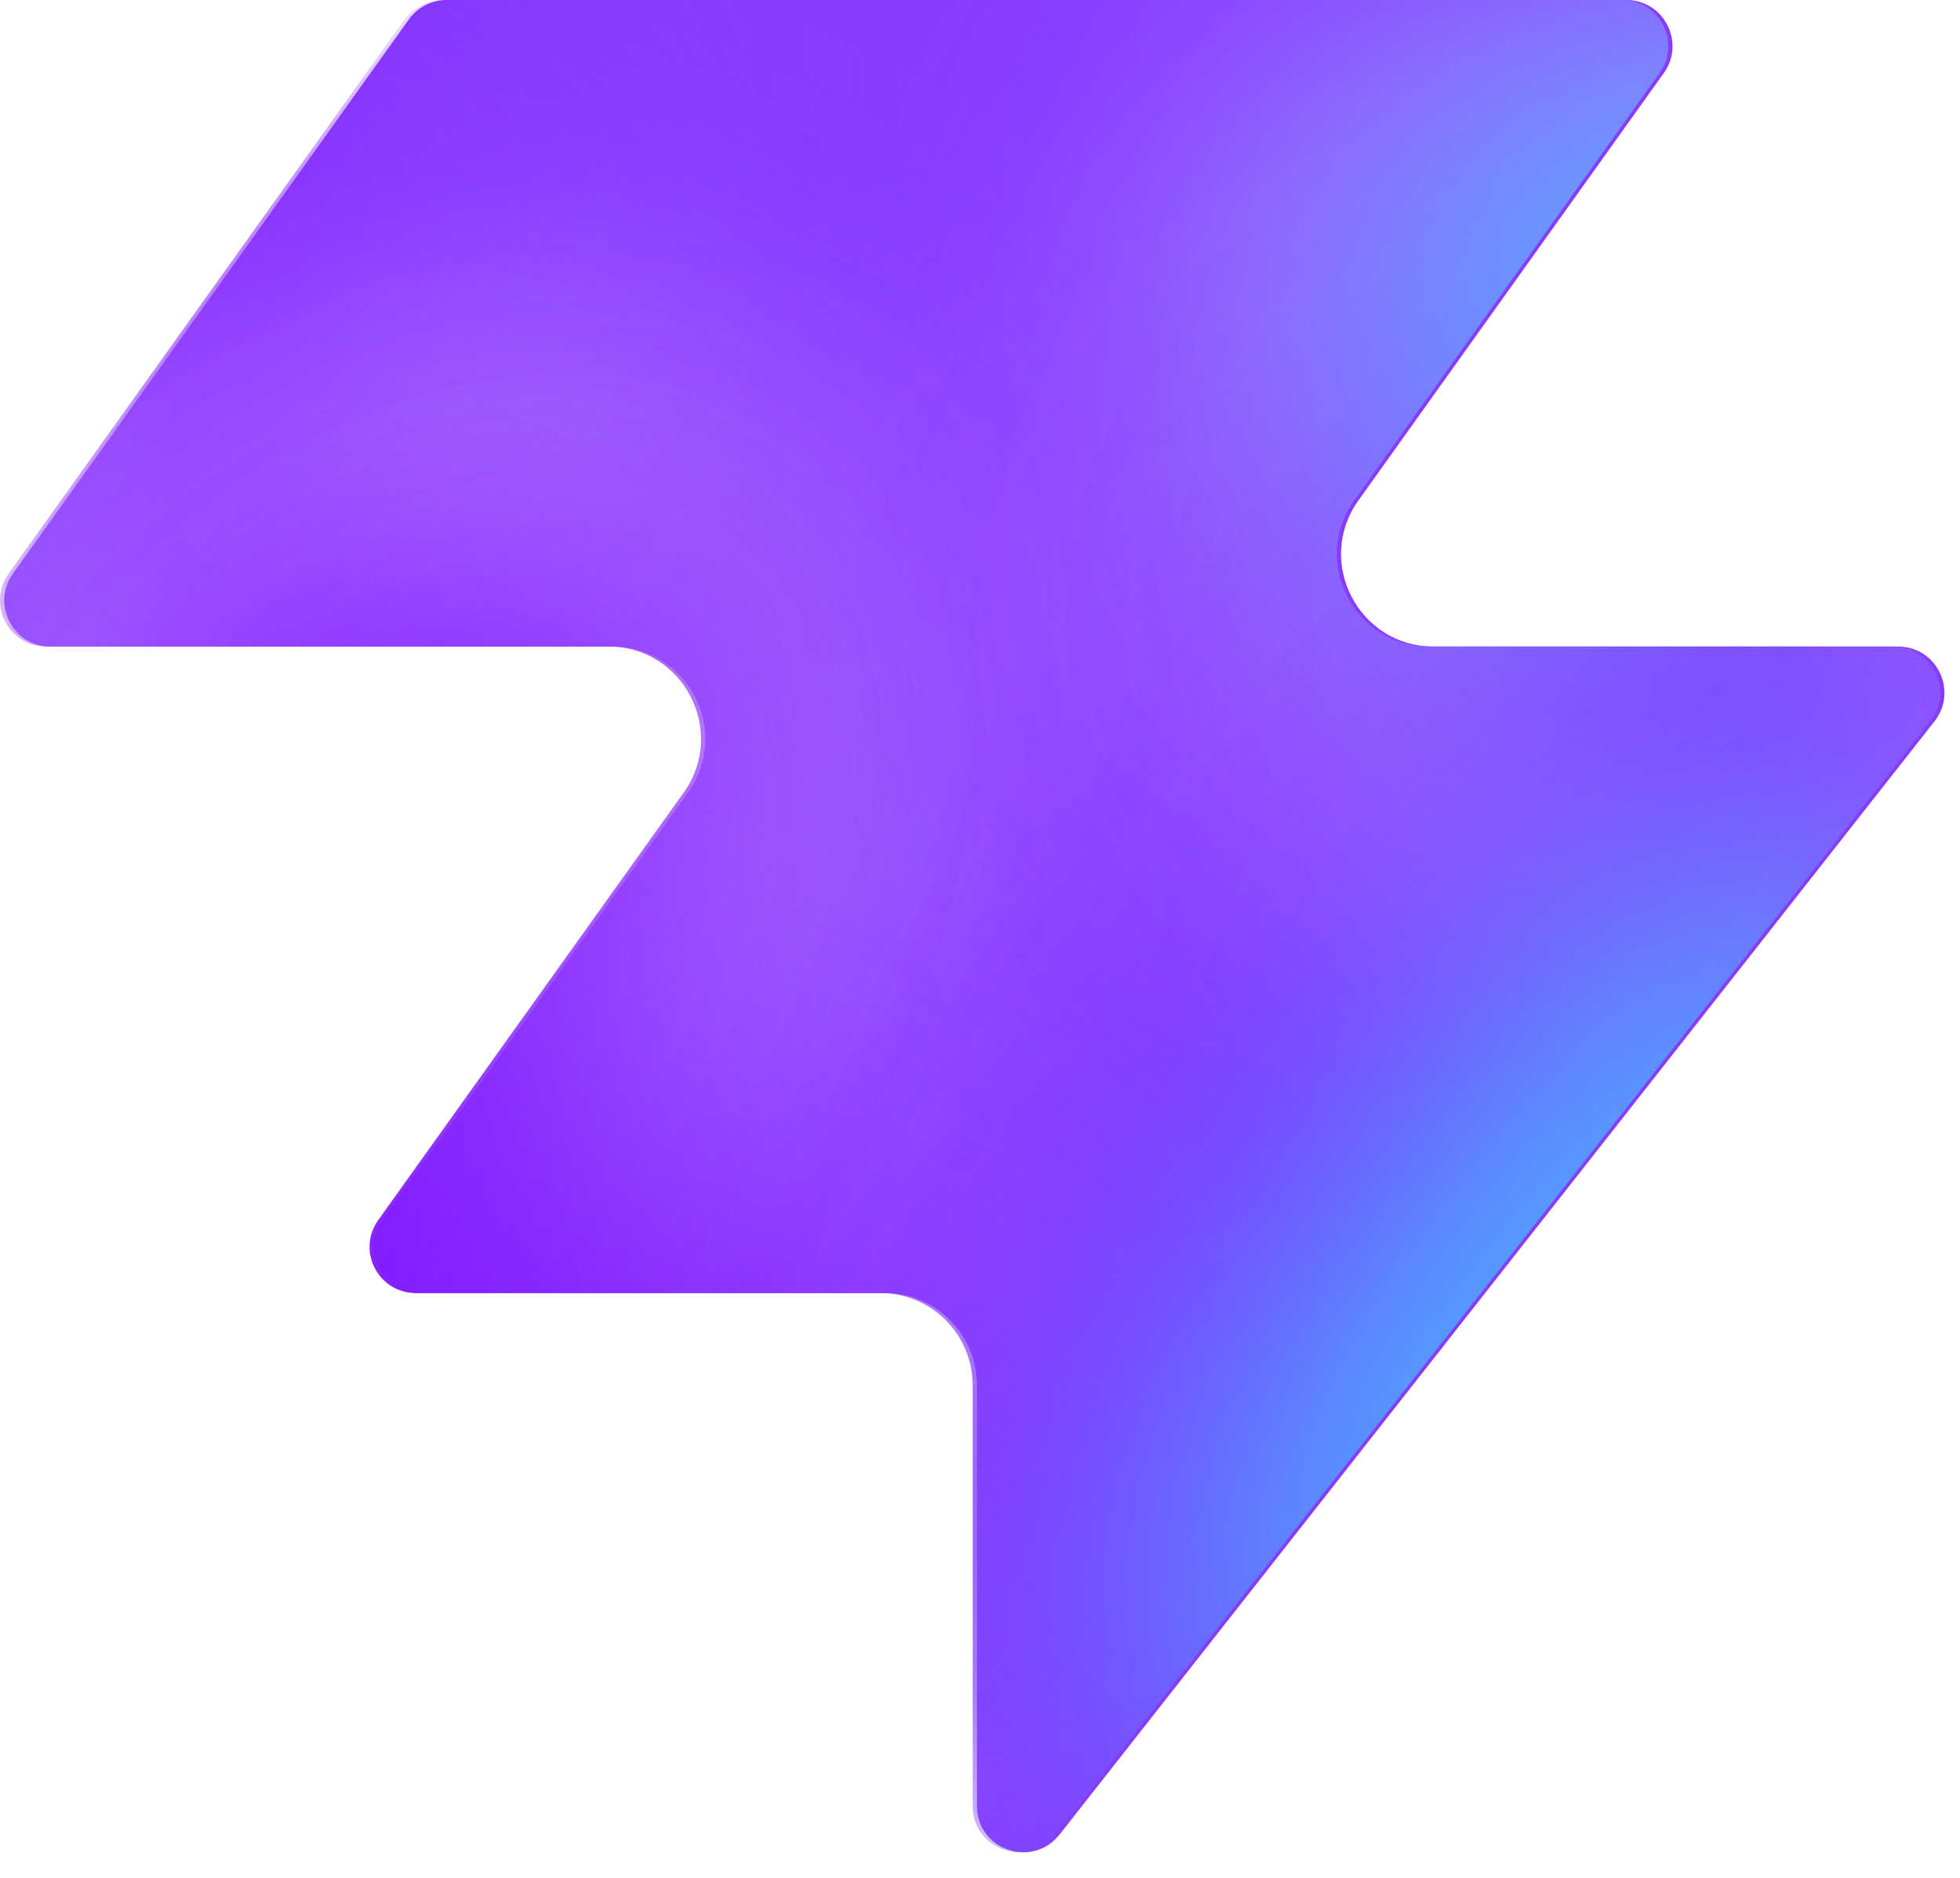
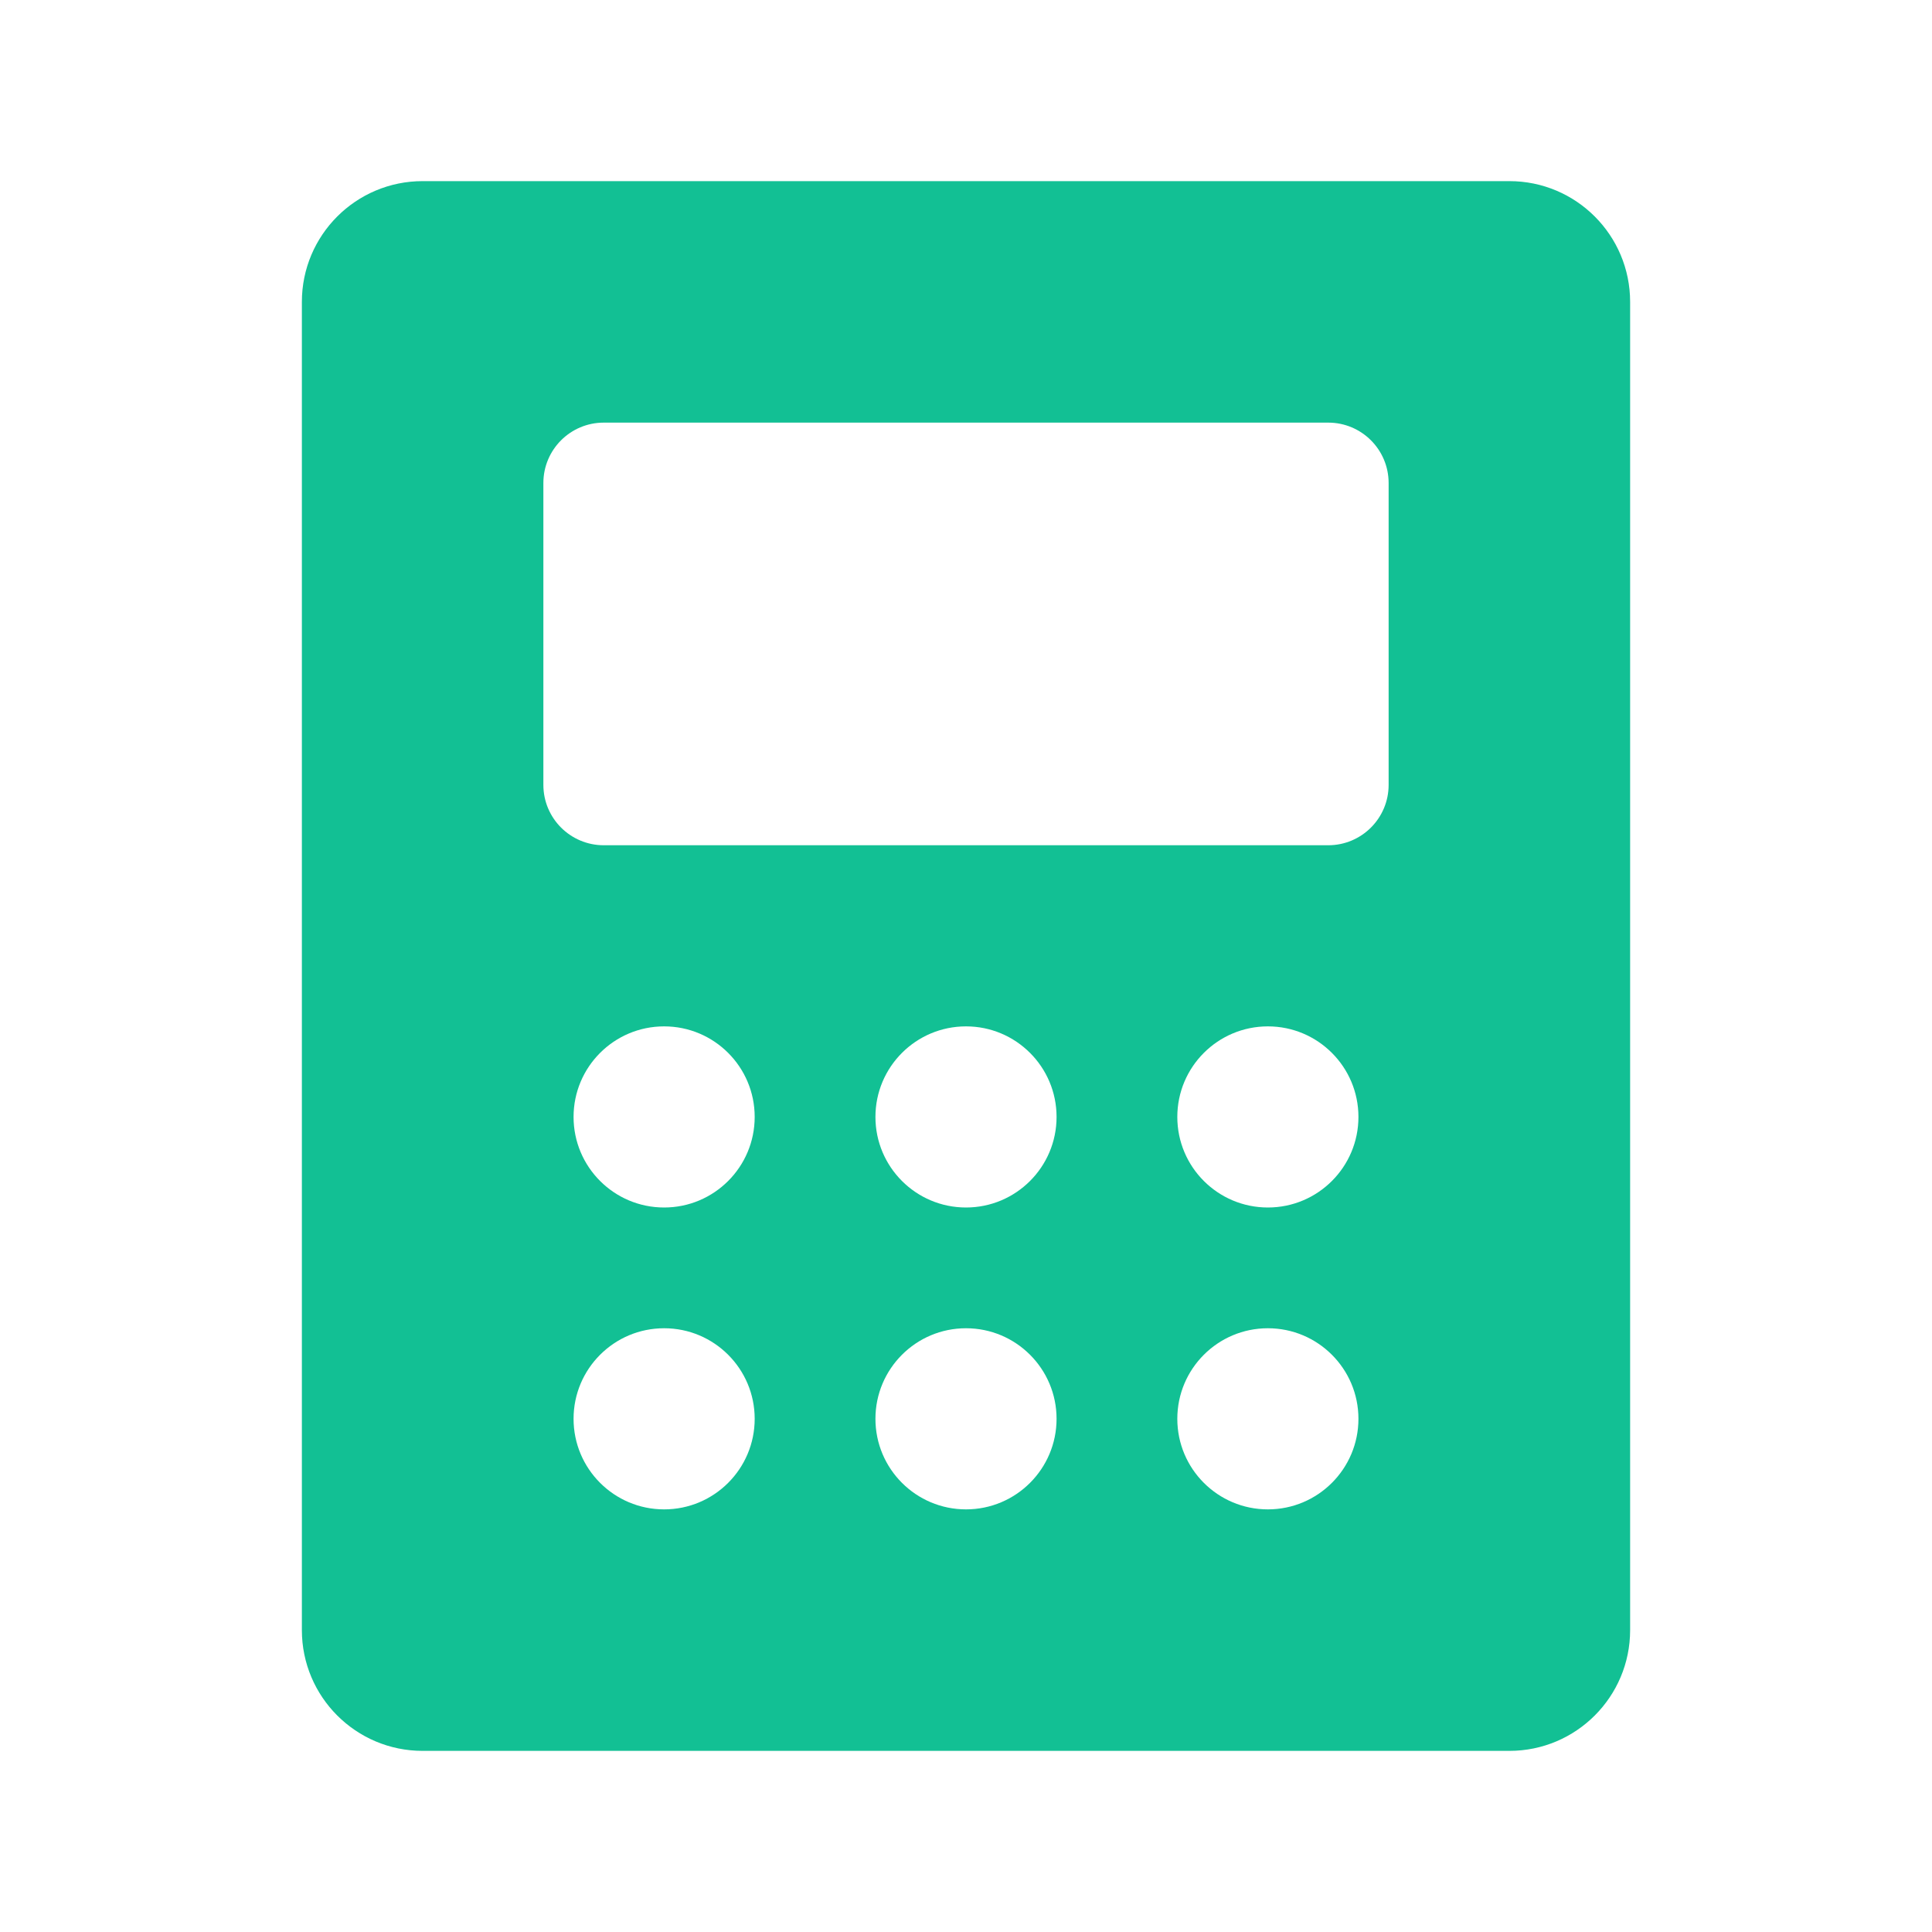
- <svg xmlns="http://www.w3.org/2000/svg" width="48" height="46" fill="none" viewBox="0 0 48 46">
-   <path fill="#863bff" d="M25.946 44.938c-.664.845-2.021.375-2.021-.698V33.937a2.26 2.26 0 0 0-2.262-2.262H10.287c-.92 0-1.456-1.04-.92-1.788l7.48-10.471c1.07-1.497 0-3.578-1.842-3.578H1.237c-.92 0-1.456-1.04-.92-1.788L10.013.474c.214-.297.556-.474.92-.474h28.894c.92 0 1.456 1.04.92 1.788l-7.48 10.471c-1.07 1.498 0 3.579 1.842 3.579h11.377c.943 0 1.473 1.088.89 1.83L25.947 44.94z" style="fill:#863bff;fill:color(display-p3 .525 .23 1);fill-opacity:1" />
-   <mask id="a" width="48" height="46" x="0" y="0" maskUnits="userSpaceOnUse" style="mask-type:alpha">
-     <path fill="#000" d="M25.842 44.938c-.664.844-2.021.375-2.021-.698V33.937a2.26 2.26 0 0 0-2.262-2.262H10.183c-.92 0-1.456-1.04-.92-1.788l7.48-10.471c1.07-1.498 0-3.579-1.842-3.579H1.133c-.92 0-1.456-1.04-.92-1.787L9.91.473c.214-.297.556-.474.92-.474h28.894c.92 0 1.456 1.04.92 1.788l-7.48 10.471c-1.07 1.498 0 3.578 1.842 3.578h11.377c.943 0 1.473 1.088.89 1.832L25.843 44.94z" style="fill:#000;fill-opacity:1" />
-   </mask>
-   <g mask="url(#a)">
-     <g filter="url(#b)">
-       <ellipse cx="5.508" cy="14.704" fill="#ede6ff" rx="5.508" ry="14.704" style="fill:#ede6ff;fill:color(display-p3 .927 .903 1);fill-opacity:1" transform="matrix(.00324 1 1 -.00324 -4.47 31.516)" />
-     </g>
-     <g filter="url(#c)">
-       <ellipse cx="10.399" cy="29.851" fill="#ede6ff" rx="10.399" ry="29.851" style="fill:#ede6ff;fill:color(display-p3 .927 .903 1);fill-opacity:1" transform="matrix(.00324 1 1 -.00324 -39.328 7.883)" />
-     </g>
-     <g filter="url(#d)">
-       <ellipse cx="5.508" cy="30.487" fill="#7e14ff" rx="5.508" ry="30.487" style="fill:#7e14ff;fill:color(display-p3 .492 .077 1);fill-opacity:1" transform="rotate(89.814 -25.913 -14.639)scale(1 -1)" />
-     </g>
-     <g filter="url(#e)">
-       <ellipse cx="5.508" cy="30.599" fill="#7e14ff" rx="5.508" ry="30.599" style="fill:#7e14ff;fill:color(display-p3 .492 .077 1);fill-opacity:1" transform="rotate(89.814 -32.644 -3.334)scale(1 -1)" />
-     </g>
-     <g filter="url(#f)">
-       <ellipse cx="5.508" cy="30.599" fill="#7e14ff" rx="5.508" ry="30.599" style="fill:#7e14ff;fill:color(display-p3 .492 .077 1);fill-opacity:1" transform="matrix(.00324 1 1 -.00324 -34.34 30.47)" />
-     </g>
-     <g filter="url(#g)">
-       <ellipse cx="14.072" cy="22.078" fill="#ede6ff" rx="14.072" ry="22.078" style="fill:#ede6ff;fill:color(display-p3 .927 .903 1);fill-opacity:1" transform="rotate(93.35 24.506 48.493)scale(-1 1)" />
-     </g>
-     <g filter="url(#h)">
-       <ellipse cx="3.47" cy="21.501" fill="#7e14ff" rx="3.47" ry="21.501" style="fill:#7e14ff;fill:color(display-p3 .492 .077 1);fill-opacity:1" transform="rotate(89.009 28.708 47.59)scale(-1 1)" />
-     </g>
-     <g filter="url(#i)">
-       <ellipse cx="3.47" cy="21.501" fill="#7e14ff" rx="3.47" ry="21.501" style="fill:#7e14ff;fill:color(display-p3 .492 .077 1);fill-opacity:1" transform="rotate(89.009 28.708 47.59)scale(-1 1)" />
-     </g>
-     <g filter="url(#j)">
-       <ellipse cx=".387" cy="8.972" fill="#7e14ff" rx="4.407" ry="29.108" style="fill:#7e14ff;fill:color(display-p3 .492 .077 1);fill-opacity:1" transform="rotate(39.51 .387 8.972)" />
-     </g>
-     <g filter="url(#k)">
-       <ellipse cx="47.523" cy="-6.092" fill="#7e14ff" rx="4.407" ry="29.108" style="fill:#7e14ff;fill:color(display-p3 .492 .077 1);fill-opacity:1" transform="rotate(37.892 47.523 -6.092)" />
-     </g>
-     <g filter="url(#l)">
-       <ellipse cx="41.412" cy="6.333" fill="#47bfff" rx="5.971" ry="9.665" style="fill:#47bfff;fill:color(display-p3 .28 .748 1);fill-opacity:1" transform="rotate(37.892 41.412 6.333)" />
-     </g>
-     <g filter="url(#m)">
-       <ellipse cx="-1.879" cy="38.332" fill="#7e14ff" rx="4.407" ry="29.108" style="fill:#7e14ff;fill:color(display-p3 .492 .077 1);fill-opacity:1" transform="rotate(37.892 -1.88 38.332)" />
-     </g>
-     <g filter="url(#n)">
-       <ellipse cx="-1.879" cy="38.332" fill="#7e14ff" rx="4.407" ry="29.108" style="fill:#7e14ff;fill:color(display-p3 .492 .077 1);fill-opacity:1" transform="rotate(37.892 -1.88 38.332)" />
-     </g>
-     <g filter="url(#o)">
-       <ellipse cx="35.651" cy="29.907" fill="#7e14ff" rx="4.407" ry="29.108" style="fill:#7e14ff;fill:color(display-p3 .492 .077 1);fill-opacity:1" transform="rotate(37.892 35.651 29.907)" />
-     </g>
-     <g filter="url(#p)">
-       <ellipse cx="38.418" cy="32.4" fill="#47bfff" rx="5.971" ry="15.297" style="fill:#47bfff;fill:color(display-p3 .28 .748 1);fill-opacity:1" transform="rotate(37.892 38.418 32.4)" />
-     </g>
-   </g>
-   <defs>
-     <filter id="b" width="60.045" height="41.654" x="-19.77" y="16.149" color-interpolation-filters="sRGB" filterUnits="userSpaceOnUse">
-       <feFlood flood-opacity="0" result="BackgroundImageFix" />
-       <feBlend in="SourceGraphic" in2="BackgroundImageFix" result="shape" />
-       <feGaussianBlur result="effect1_foregroundBlur_2002_17158" stdDeviation="7.659" />
-     </filter>
-     <filter id="c" width="90.34" height="51.437" x="-54.613" y="-7.533" color-interpolation-filters="sRGB" filterUnits="userSpaceOnUse">
-       <feFlood flood-opacity="0" result="BackgroundImageFix" />
-       <feBlend in="SourceGraphic" in2="BackgroundImageFix" result="shape" />
-       <feGaussianBlur result="effect1_foregroundBlur_2002_17158" stdDeviation="7.659" />
-     </filter>
-     <filter id="d" width="79.355" height="29.4" x="-49.64" y="2.03" color-interpolation-filters="sRGB" filterUnits="userSpaceOnUse">
-       <feFlood flood-opacity="0" result="BackgroundImageFix" />
-       <feBlend in="SourceGraphic" in2="BackgroundImageFix" result="shape" />
-       <feGaussianBlur result="effect1_foregroundBlur_2002_17158" stdDeviation="4.596" />
-     </filter>
-     <filter id="e" width="79.579" height="29.4" x="-45.045" y="20.029" color-interpolation-filters="sRGB" filterUnits="userSpaceOnUse">
-       <feFlood flood-opacity="0" result="BackgroundImageFix" />
-       <feBlend in="SourceGraphic" in2="BackgroundImageFix" result="shape" />
-       <feGaussianBlur result="effect1_foregroundBlur_2002_17158" stdDeviation="4.596" />
-     </filter>
-     <filter id="f" width="79.579" height="29.4" x="-43.513" y="21.178" color-interpolation-filters="sRGB" filterUnits="userSpaceOnUse">
-       <feFlood flood-opacity="0" result="BackgroundImageFix" />
-       <feBlend in="SourceGraphic" in2="BackgroundImageFix" result="shape" />
-       <feGaussianBlur result="effect1_foregroundBlur_2002_17158" stdDeviation="4.596" />
-     </filter>
-     <filter id="g" width="74.749" height="58.852" x="15.756" y="-17.901" color-interpolation-filters="sRGB" filterUnits="userSpaceOnUse">
-       <feFlood flood-opacity="0" result="BackgroundImageFix" />
-       <feBlend in="SourceGraphic" in2="BackgroundImageFix" result="shape" />
-       <feGaussianBlur result="effect1_foregroundBlur_2002_17158" stdDeviation="7.659" />
-     </filter>
-     <filter id="h" width="61.377" height="25.362" x="23.548" y="2.284" color-interpolation-filters="sRGB" filterUnits="userSpaceOnUse">
-       <feFlood flood-opacity="0" result="BackgroundImageFix" />
-       <feBlend in="SourceGraphic" in2="BackgroundImageFix" result="shape" />
-       <feGaussianBlur result="effect1_foregroundBlur_2002_17158" stdDeviation="4.596" />
-     </filter>
-     <filter id="i" width="61.377" height="25.362" x="23.548" y="2.284" color-interpolation-filters="sRGB" filterUnits="userSpaceOnUse">
-       <feFlood flood-opacity="0" result="BackgroundImageFix" />
-       <feBlend in="SourceGraphic" in2="BackgroundImageFix" result="shape" />
-       <feGaussianBlur result="effect1_foregroundBlur_2002_17158" stdDeviation="4.596" />
-     </filter>
-     <filter id="j" width="56.045" height="63.649" x="-27.636" y="-22.853" color-interpolation-filters="sRGB" filterUnits="userSpaceOnUse">
-       <feFlood flood-opacity="0" result="BackgroundImageFix" />
-       <feBlend in="SourceGraphic" in2="BackgroundImageFix" result="shape" />
-       <feGaussianBlur result="effect1_foregroundBlur_2002_17158" stdDeviation="4.596" />
-     </filter>
-     <filter id="k" width="54.814" height="64.646" x="20.116" y="-38.415" color-interpolation-filters="sRGB" filterUnits="userSpaceOnUse">
-       <feFlood flood-opacity="0" result="BackgroundImageFix" />
-       <feBlend in="SourceGraphic" in2="BackgroundImageFix" result="shape" />
-       <feGaussianBlur result="effect1_foregroundBlur_2002_17158" stdDeviation="4.596" />
-     </filter>
-     <filter id="l" width="33.541" height="35.313" x="24.641" y="-11.323" color-interpolation-filters="sRGB" filterUnits="userSpaceOnUse">
-       <feFlood flood-opacity="0" result="BackgroundImageFix" />
-       <feBlend in="SourceGraphic" in2="BackgroundImageFix" result="shape" />
-       <feGaussianBlur result="effect1_foregroundBlur_2002_17158" stdDeviation="4.596" />
-     </filter>
-     <filter id="m" width="54.814" height="64.646" x="-29.286" y="6.009" color-interpolation-filters="sRGB" filterUnits="userSpaceOnUse">
-       <feFlood flood-opacity="0" result="BackgroundImageFix" />
-       <feBlend in="SourceGraphic" in2="BackgroundImageFix" result="shape" />
-       <feGaussianBlur result="effect1_foregroundBlur_2002_17158" stdDeviation="4.596" />
-     </filter>
-     <filter id="n" width="54.814" height="64.646" x="-29.286" y="6.009" color-interpolation-filters="sRGB" filterUnits="userSpaceOnUse">
-       <feFlood flood-opacity="0" result="BackgroundImageFix" />
-       <feBlend in="SourceGraphic" in2="BackgroundImageFix" result="shape" />
-       <feGaussianBlur result="effect1_foregroundBlur_2002_17158" stdDeviation="4.596" />
-     </filter>
-     <filter id="o" width="54.814" height="64.646" x="8.244" y="-2.416" color-interpolation-filters="sRGB" filterUnits="userSpaceOnUse">
-       <feFlood flood-opacity="0" result="BackgroundImageFix" />
-       <feBlend in="SourceGraphic" in2="BackgroundImageFix" result="shape" />
-       <feGaussianBlur result="effect1_foregroundBlur_2002_17158" stdDeviation="4.596" />
-     </filter>
-     <filter id="p" width="39.409" height="43.623" x="18.713" y="10.588" color-interpolation-filters="sRGB" filterUnits="userSpaceOnUse">
-       <feFlood flood-opacity="0" result="BackgroundImageFix" />
-       <feBlend in="SourceGraphic" in2="BackgroundImageFix" result="shape" />
-       <feGaussianBlur result="effect1_foregroundBlur_2002_17158" stdDeviation="4.596" />
-     </filter>
-   </defs>
+ <svg xmlns="http://www.w3.org/2000/svg" width="96" height="96" fill="#12c094" viewBox="0 0 256 256">
+   <path d="M200,24H56A16,16,0,0,0,40,40V216a16,16,0,0,0,16,16H200a16,16,0,0,0,16-16V40A16,16,0,0,0,200,24ZM88,200a12,12,0,1,1,12-12A12,12,0,0,1,88,200Zm0-40a12,12,0,1,1,12-12A12,12,0,0,1,88,160Zm40,40a12,12,0,1,1,12-12A12,12,0,0,1,128,200Zm0-40a12,12,0,1,1,12-12A12,12,0,0,1,128,160Zm40,40a12,12,0,1,1,12-12A12,12,0,0,1,168,200Zm0-40a12,12,0,1,1,12-12A12,12,0,0,1,168,160Zm16-56a8,8,0,0,1-8,8H80a8,8,0,0,1-8-8V64a8,8,0,0,1,8-8h96a8,8,0,0,1,8,8Z" />
</svg>
